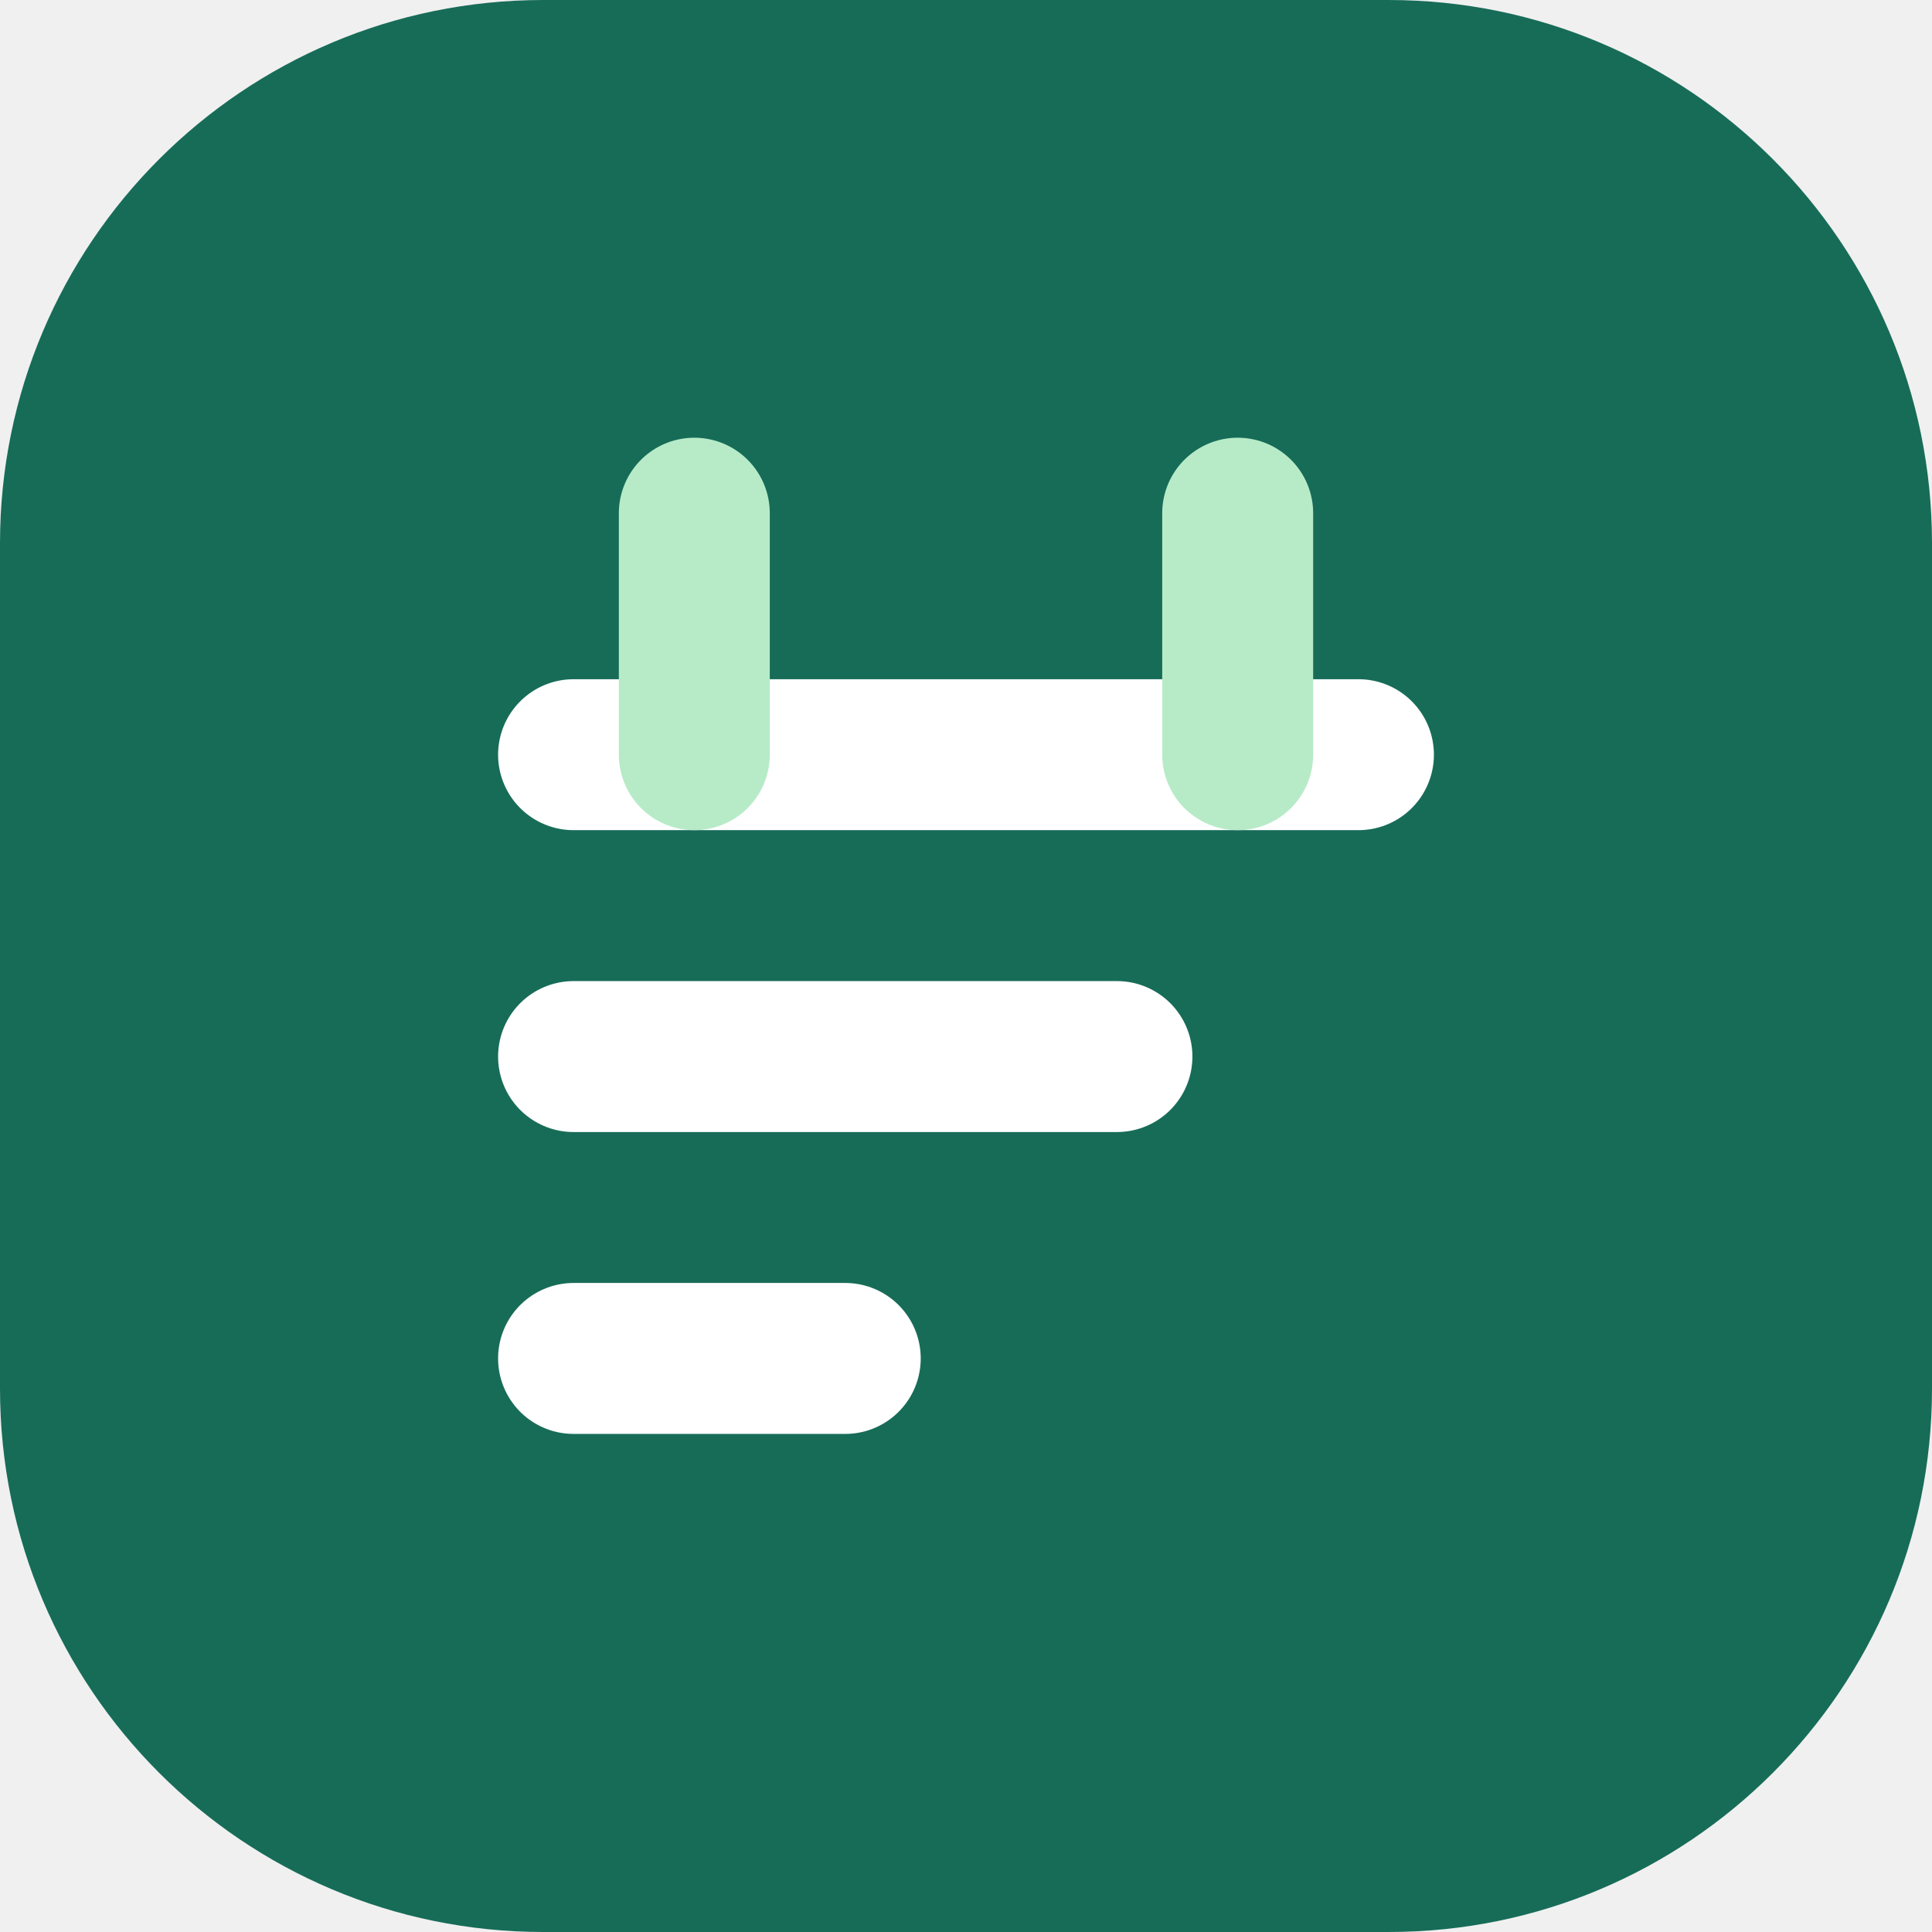
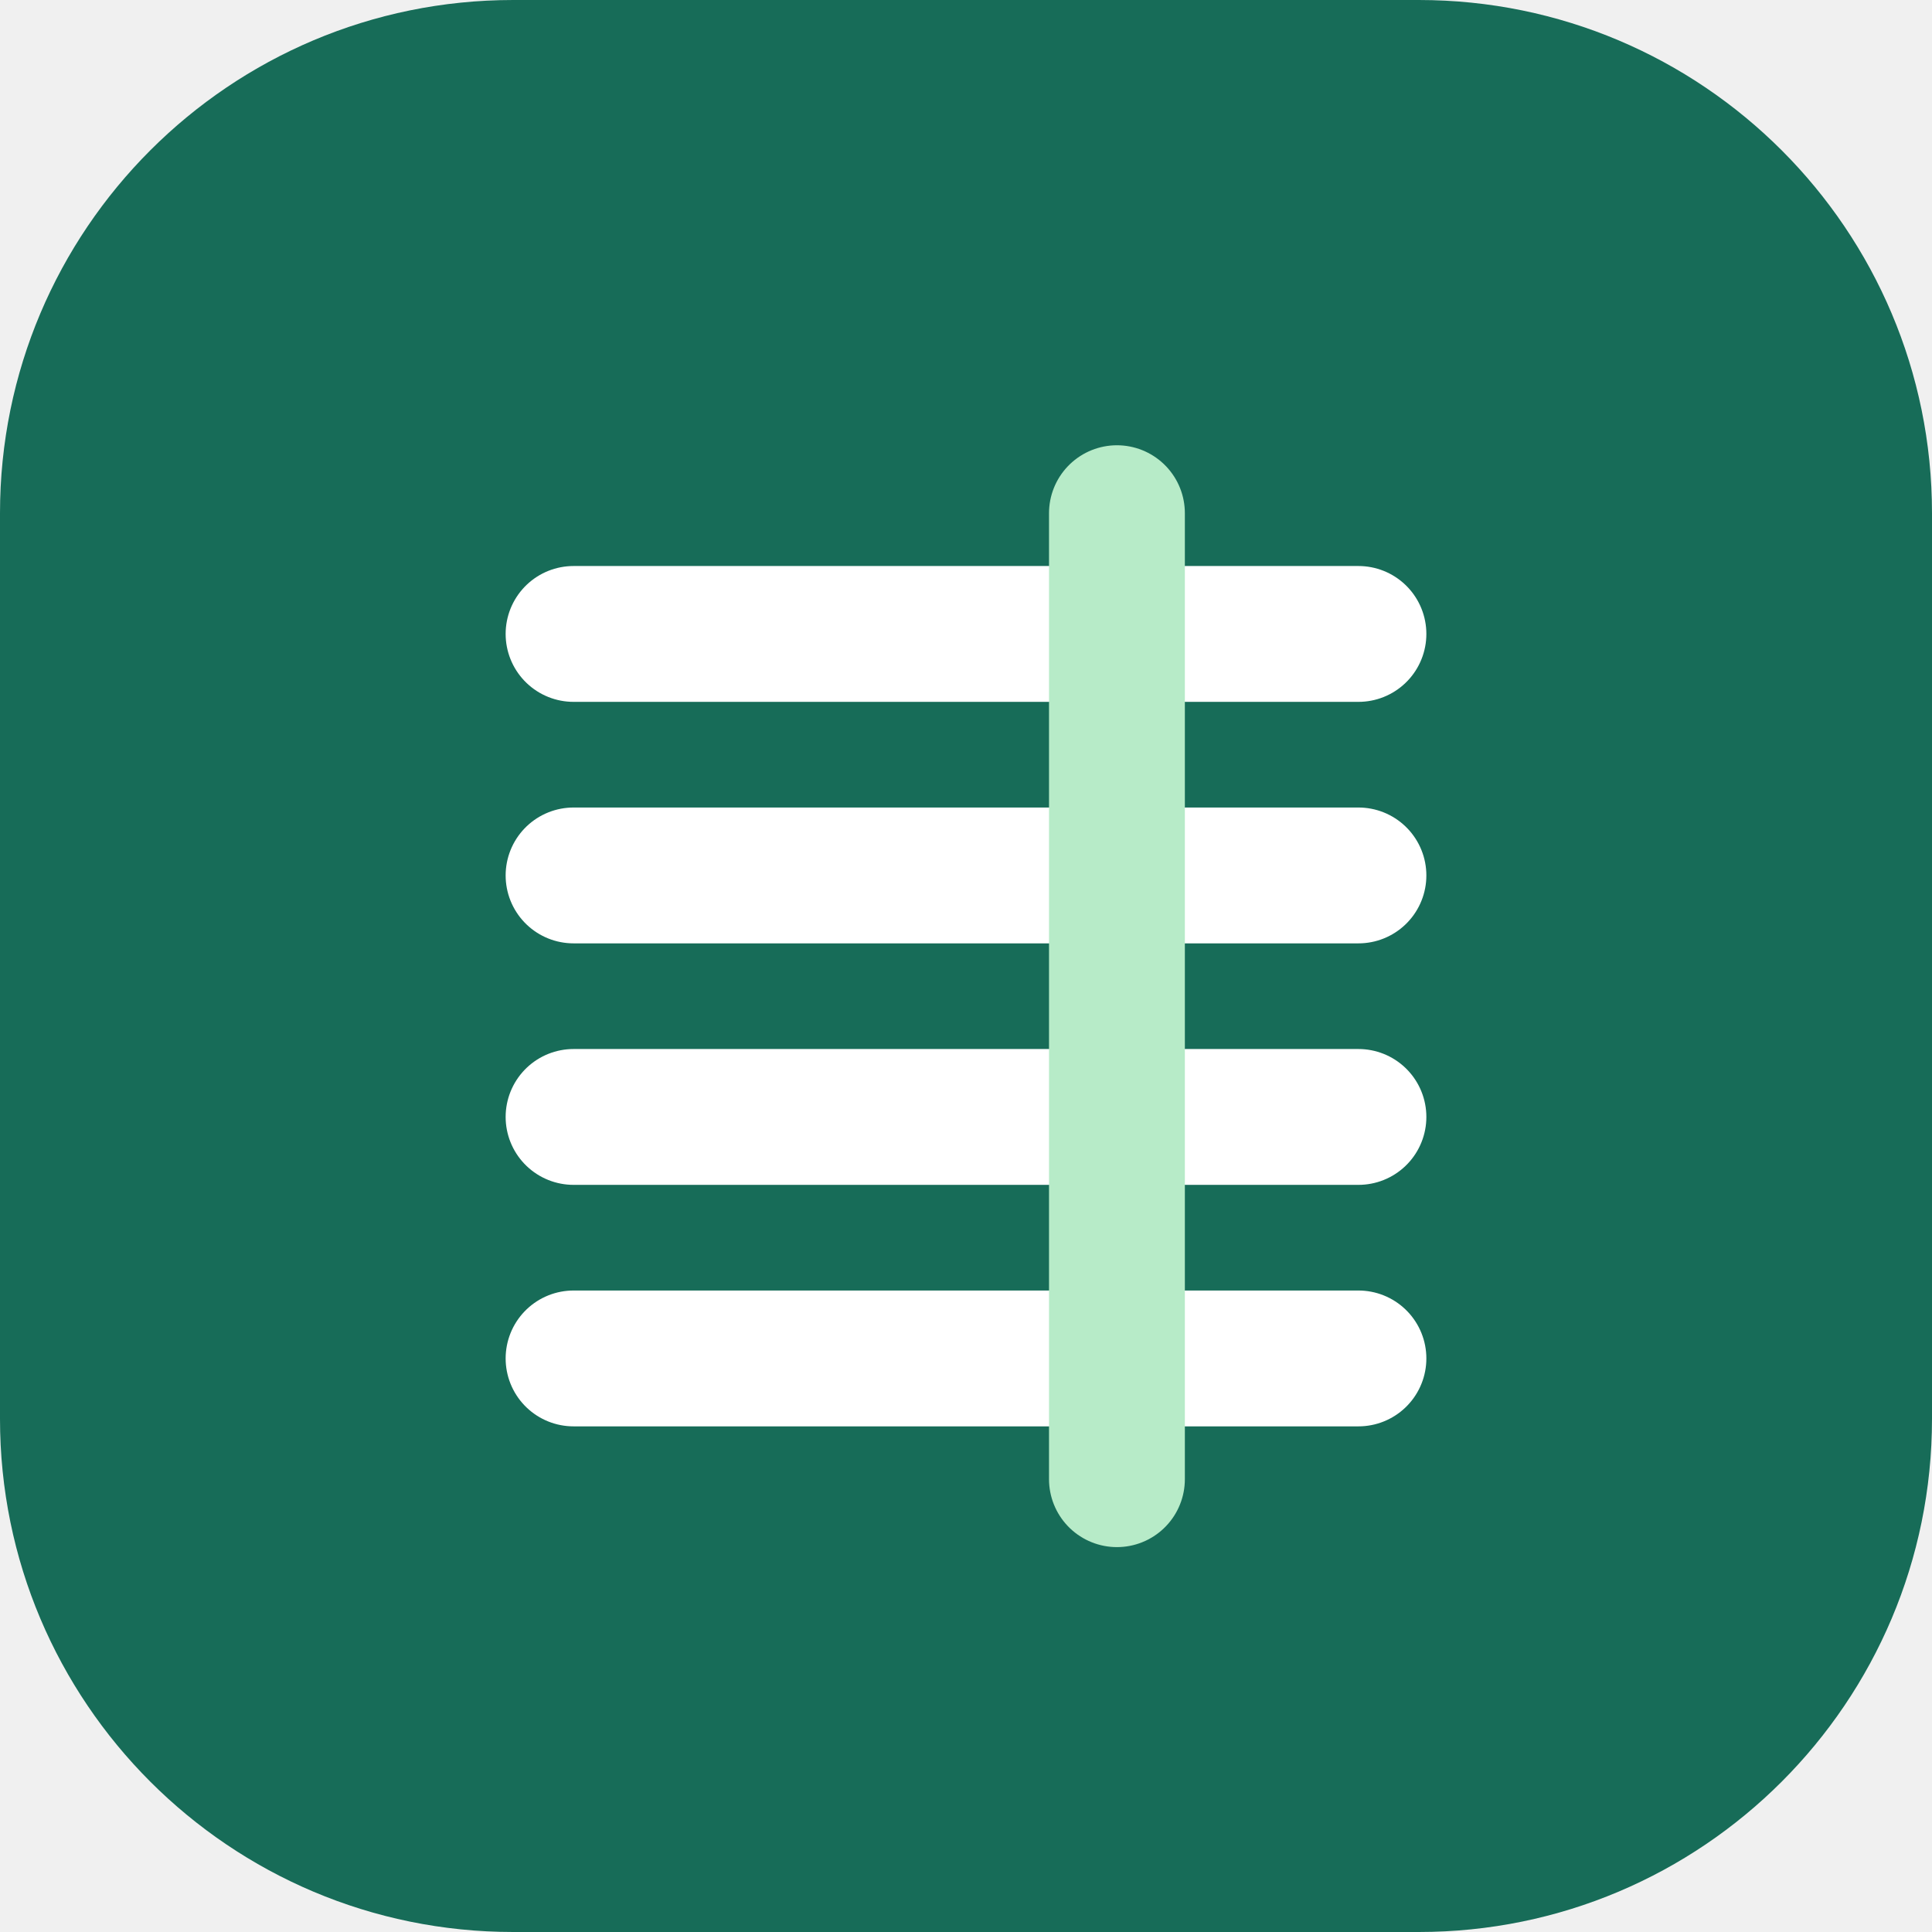
<svg xmlns="http://www.w3.org/2000/svg" viewBox="0 0 64 64">
-   <rect width="64" height="64" rx="18" fill="#176c58" />
-   <path d="M19 25h26M19 35h18M19 45h9" stroke="#fff" stroke-width="5" stroke-linecap="round" />
-   <path d="M23 17v8m18-8v8" stroke="#b7ebc8" stroke-width="5" stroke-linecap="round" />
+   <rect width="64" height="64" rx="17" fill="#176c58" />
+   <path d="M19 21h26M19 29h26M19 37h26M19 45h26" fill="none" stroke="#fff" stroke-width="4.5" stroke-linecap="round" />
+   <path d="M37 17v32" fill="none" stroke="#b7ebc8" stroke-width="4.5" stroke-linecap="round" />
</svg>
